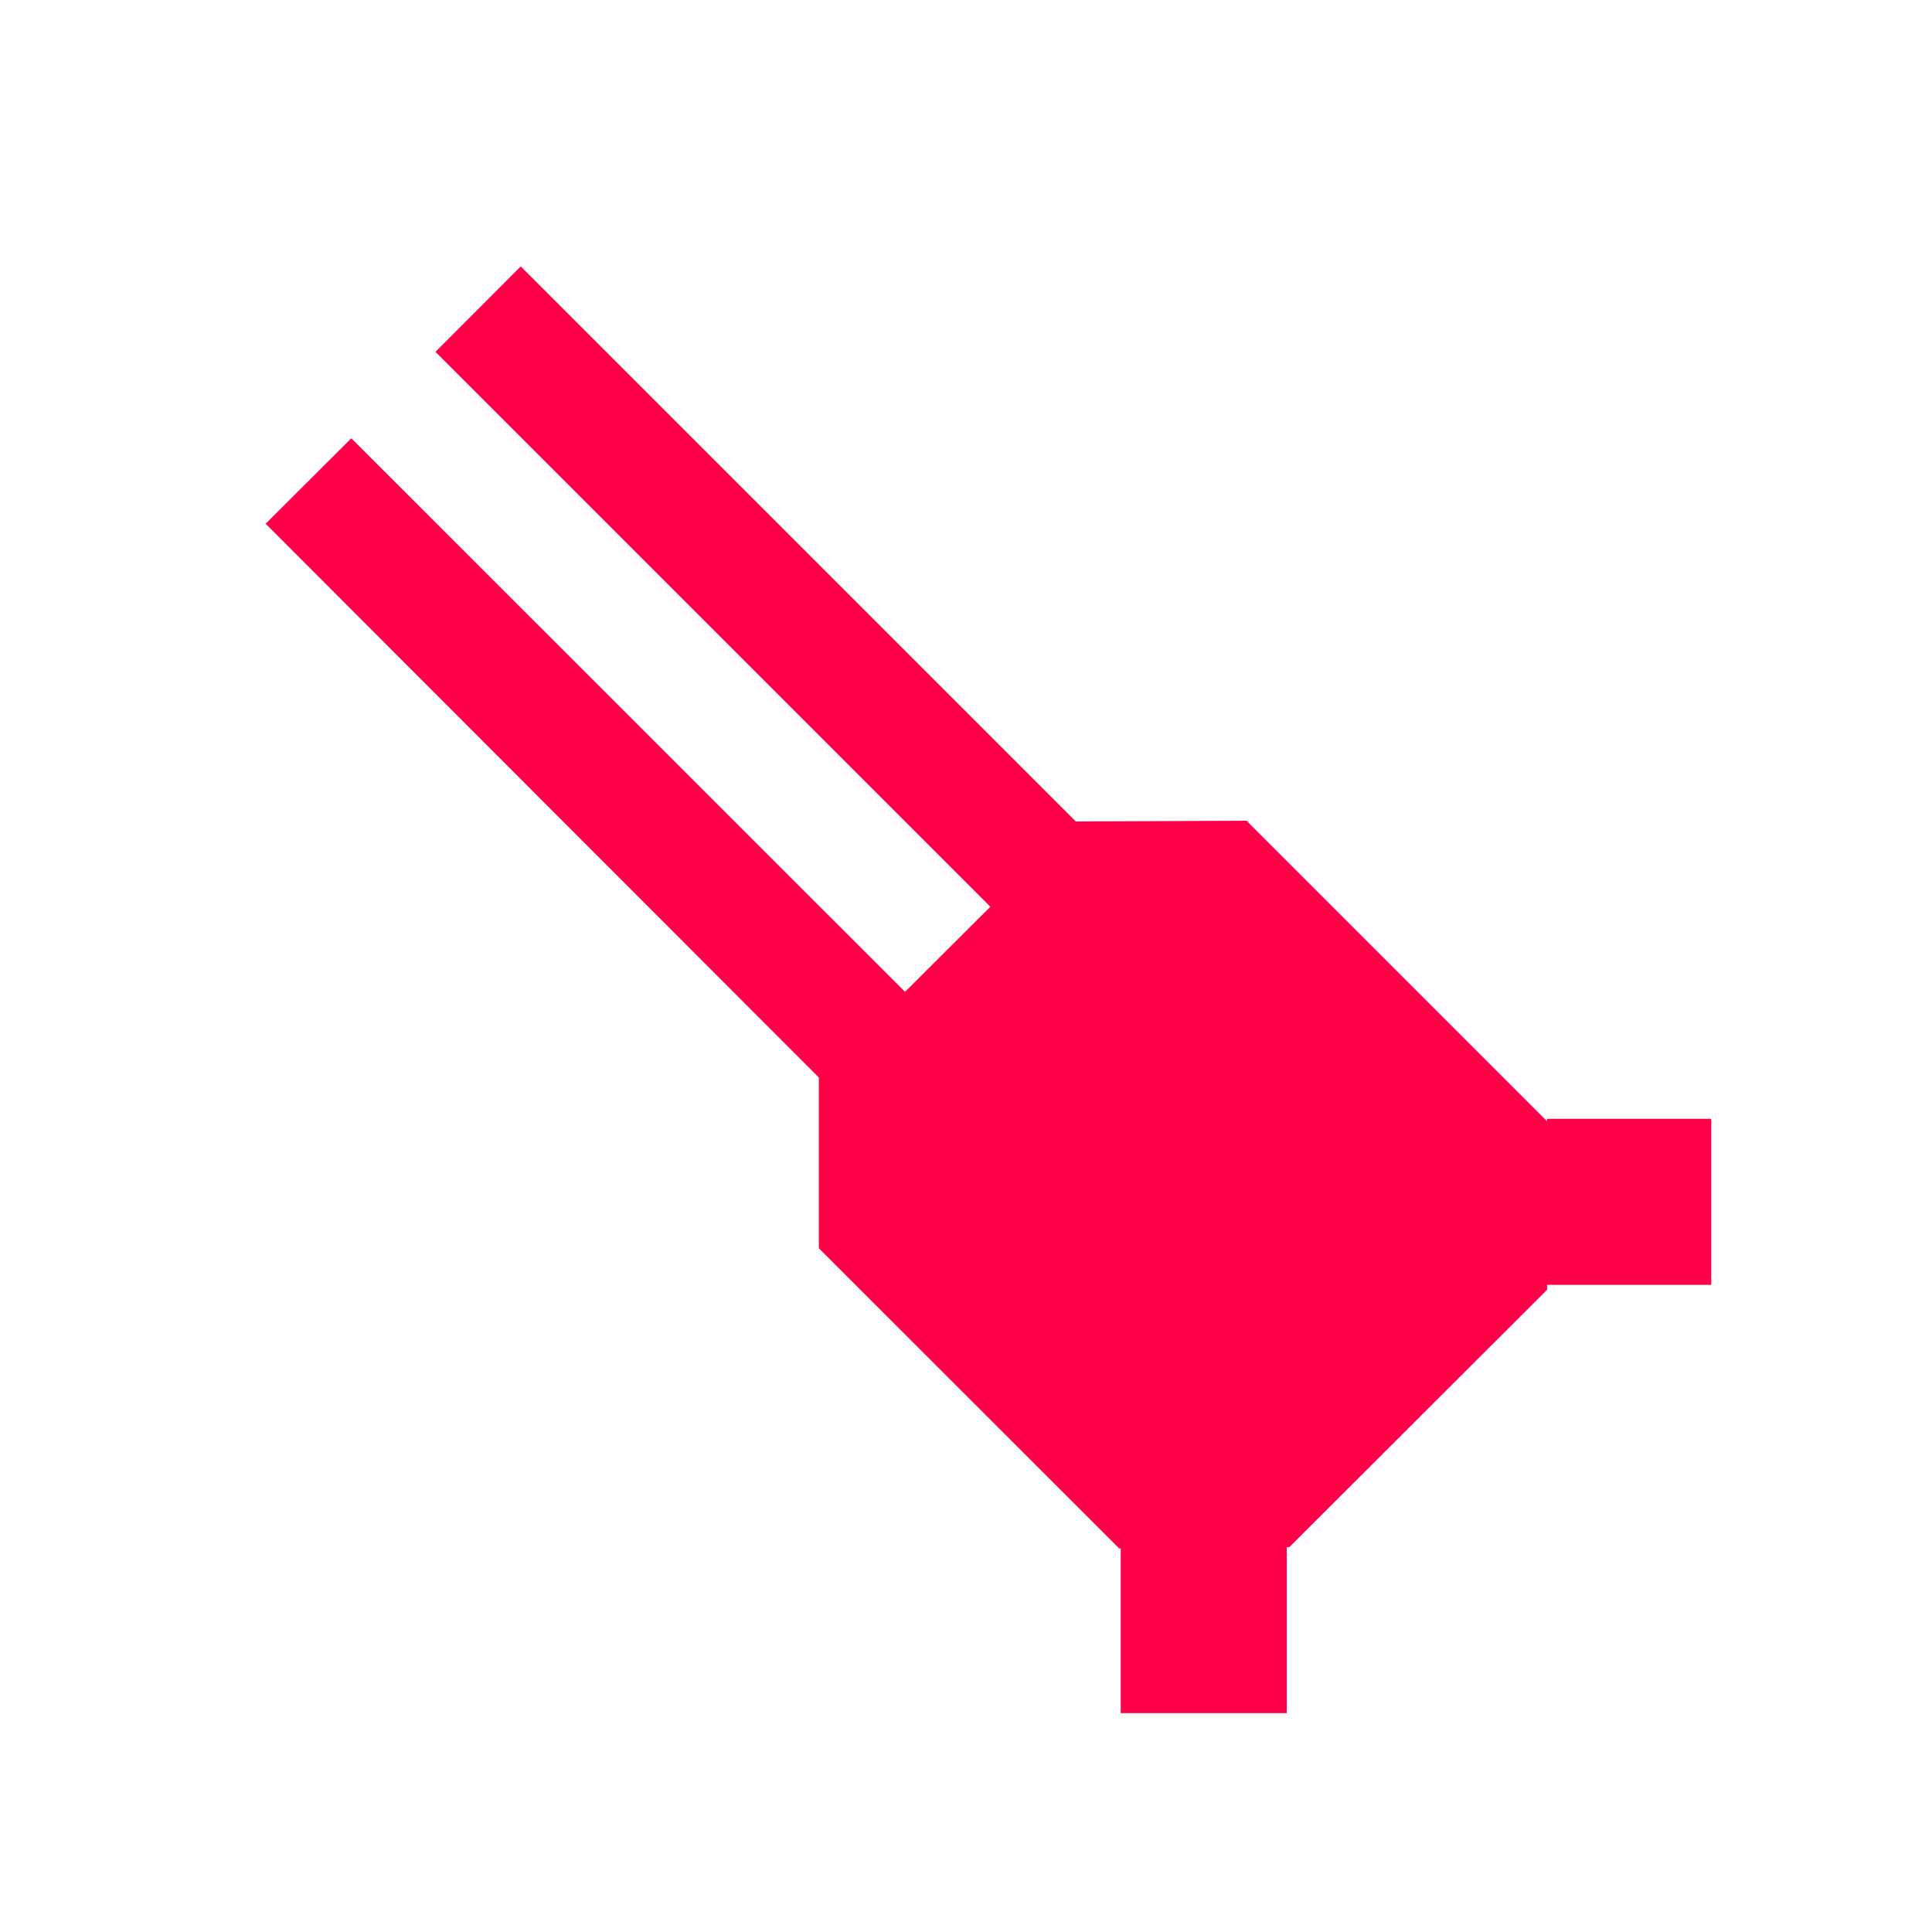
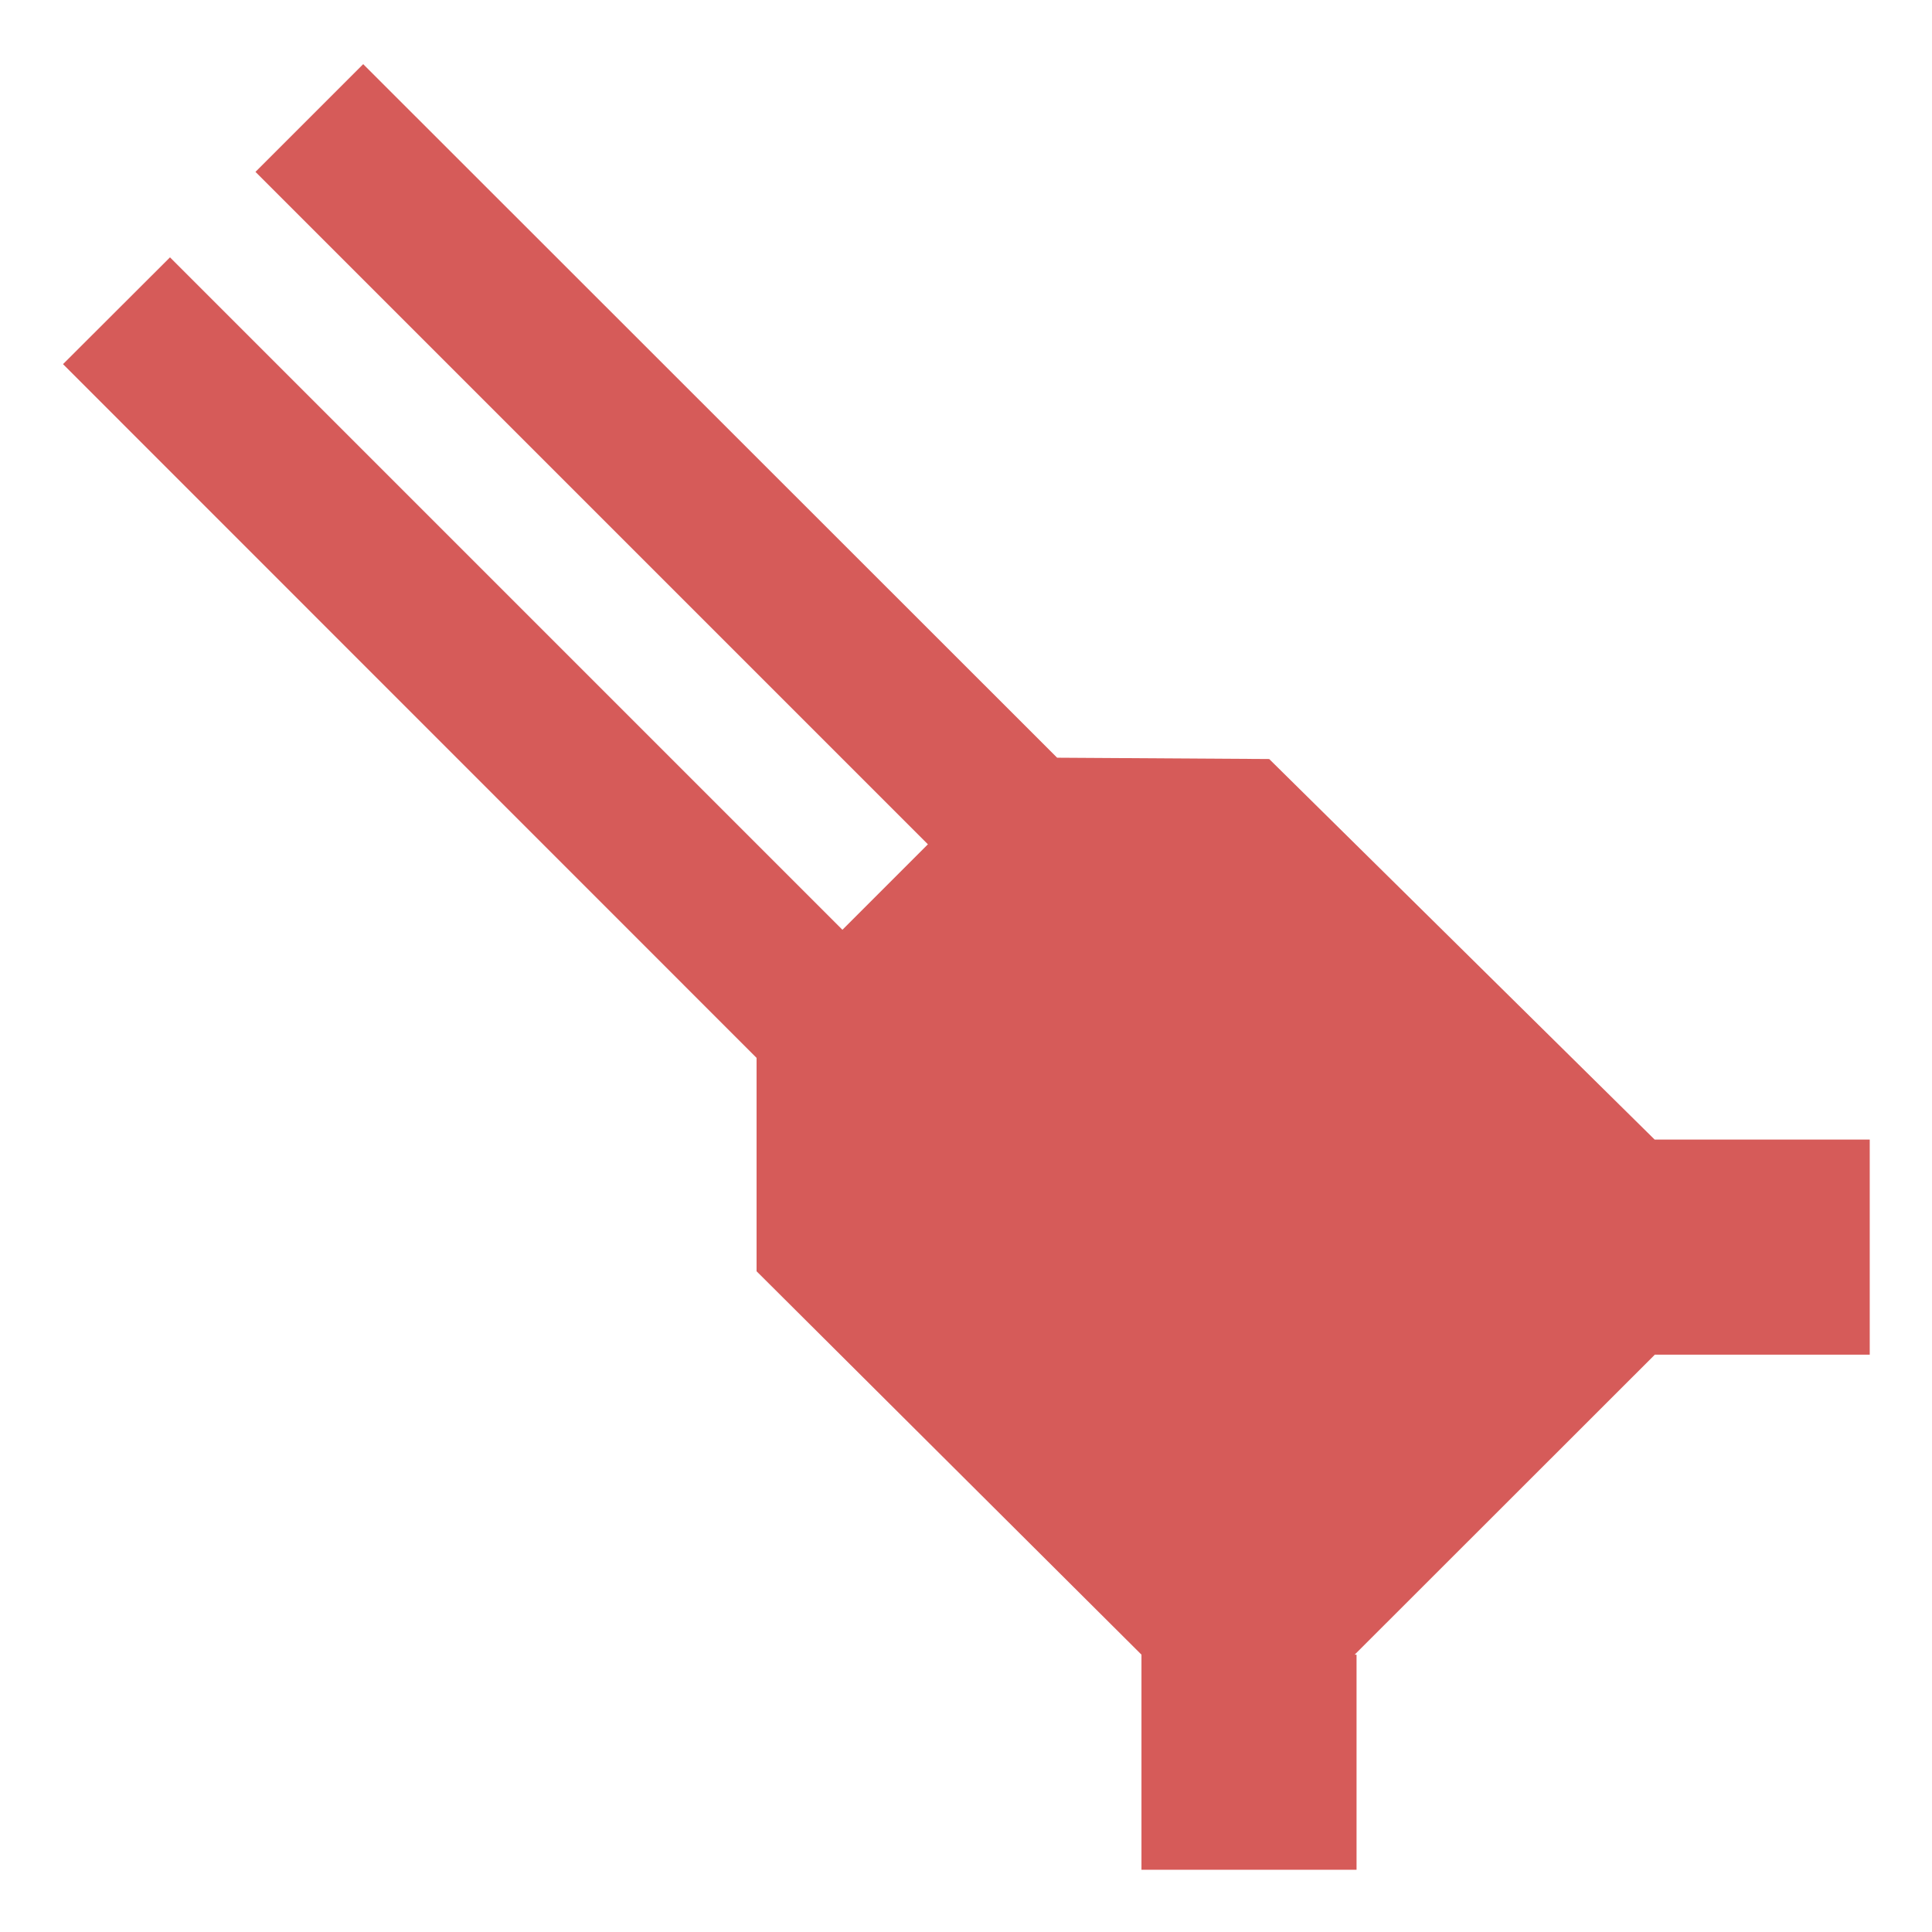
<svg xmlns="http://www.w3.org/2000/svg" version="1.1" x="0px" y="0px" viewBox="0 0 1024 1024" style="enable-background:new 0 0 1024 1024;" xml:space="preserve">
  <style type="text/css">
	.st0{display:none;}
	.st1{display:inline;}
	.st2{fill:#FFD02C;}
	.st3{display:inline;fill:none;}
	.st4{display:inline;fill:none;stroke:#FFD02C;stroke-width:2;stroke-miterlimit:10;}
- 	.st5{fill:#FF0049;}
+ 	.st5{fill:#D65B59;}
</style>
  <g id="Layer_1" class="st0">
    <g id="XMLID_1_" class="st1">
      <g id="XMLID_81_">
        <path id="XMLID_82_" class="st2" d="M512,2c68.9,0,135.6,13.5,198.5,40.1c60.7,25.7,115.3,62.5,162.1,109.3     s83.6,101.4,109.3,162.1c26.6,62.9,40.1,129.7,40.1,198.5s-13.5,135.6-40.1,198.5c-25.7,60.7-62.5,115.3-109.3,162.1     s-101.4,83.6-162.1,109.3c-62.9,26.6-129.7,40.1-198.5,40.1s-135.6-13.5-198.5-40.1c-60.7-25.7-115.3-62.5-162.1-109.3     S67.8,771.2,42.1,710.5C15.5,647.6,2,580.9,2,512s13.5-135.6,40.1-198.5c25.7-60.7,62.5-115.3,109.3-162.1S252.8,67.8,313.5,42.1     C376.4,15.5,443.1,2,512,2 M512,0C229.2,0,0,229.2,0,512s229.2,512,512,512s512-229.2,512-512S794.8,0,512,0L512,0z" />
      </g>
    </g>
    <circle id="XMLID_5_" class="st3" cx="32" cy="32" r="32" />
    <rect id="XMLID_22_" x="160.5" y="160" class="st4" width="704" height="704" />
    <circle id="XMLID_24_" class="st4" cx="512.5" cy="512" r="352" />
    <rect id="XMLID_33_" x="288" y="288" class="st4" width="448" height="449.6" />
    <rect id="XMLID_35_" x="352" y="352" class="st4" width="318.3" height="321" />
    <circle id="XMLID_36_" class="st4" cx="511.2" cy="511.2" r="159.2" />
  </g>
  <g id="Layer_2">
-     <polygon id="XMLID_37_" class="st5" points="820,593 820,594.3 660.7,435 570.2,435.4 276,141.2 230.8,186.5 524.9,480.6    479.7,525.7 186.2,232.3 140.8,277.6 434,571.1 434,661.6 593.2,820.7 594,820.7 594,908 682,908 682,820 683.4,820 820,683.6    820,681 907,681 907,593  " />
+     <polygon id="XMLID_37_" class="st5" points="877,604 672.7,402.3 560.3,401.6 192.5,34 135.4,91.1 491.8,447.5 446.5,492.8    90.1,136.4 33.4,193 401,560.7 401,673.8 605,877 605,991 719,991 719,877 718,877 877,718.1 877,718 991,718 991,604  " />
  </g>
</svg>
